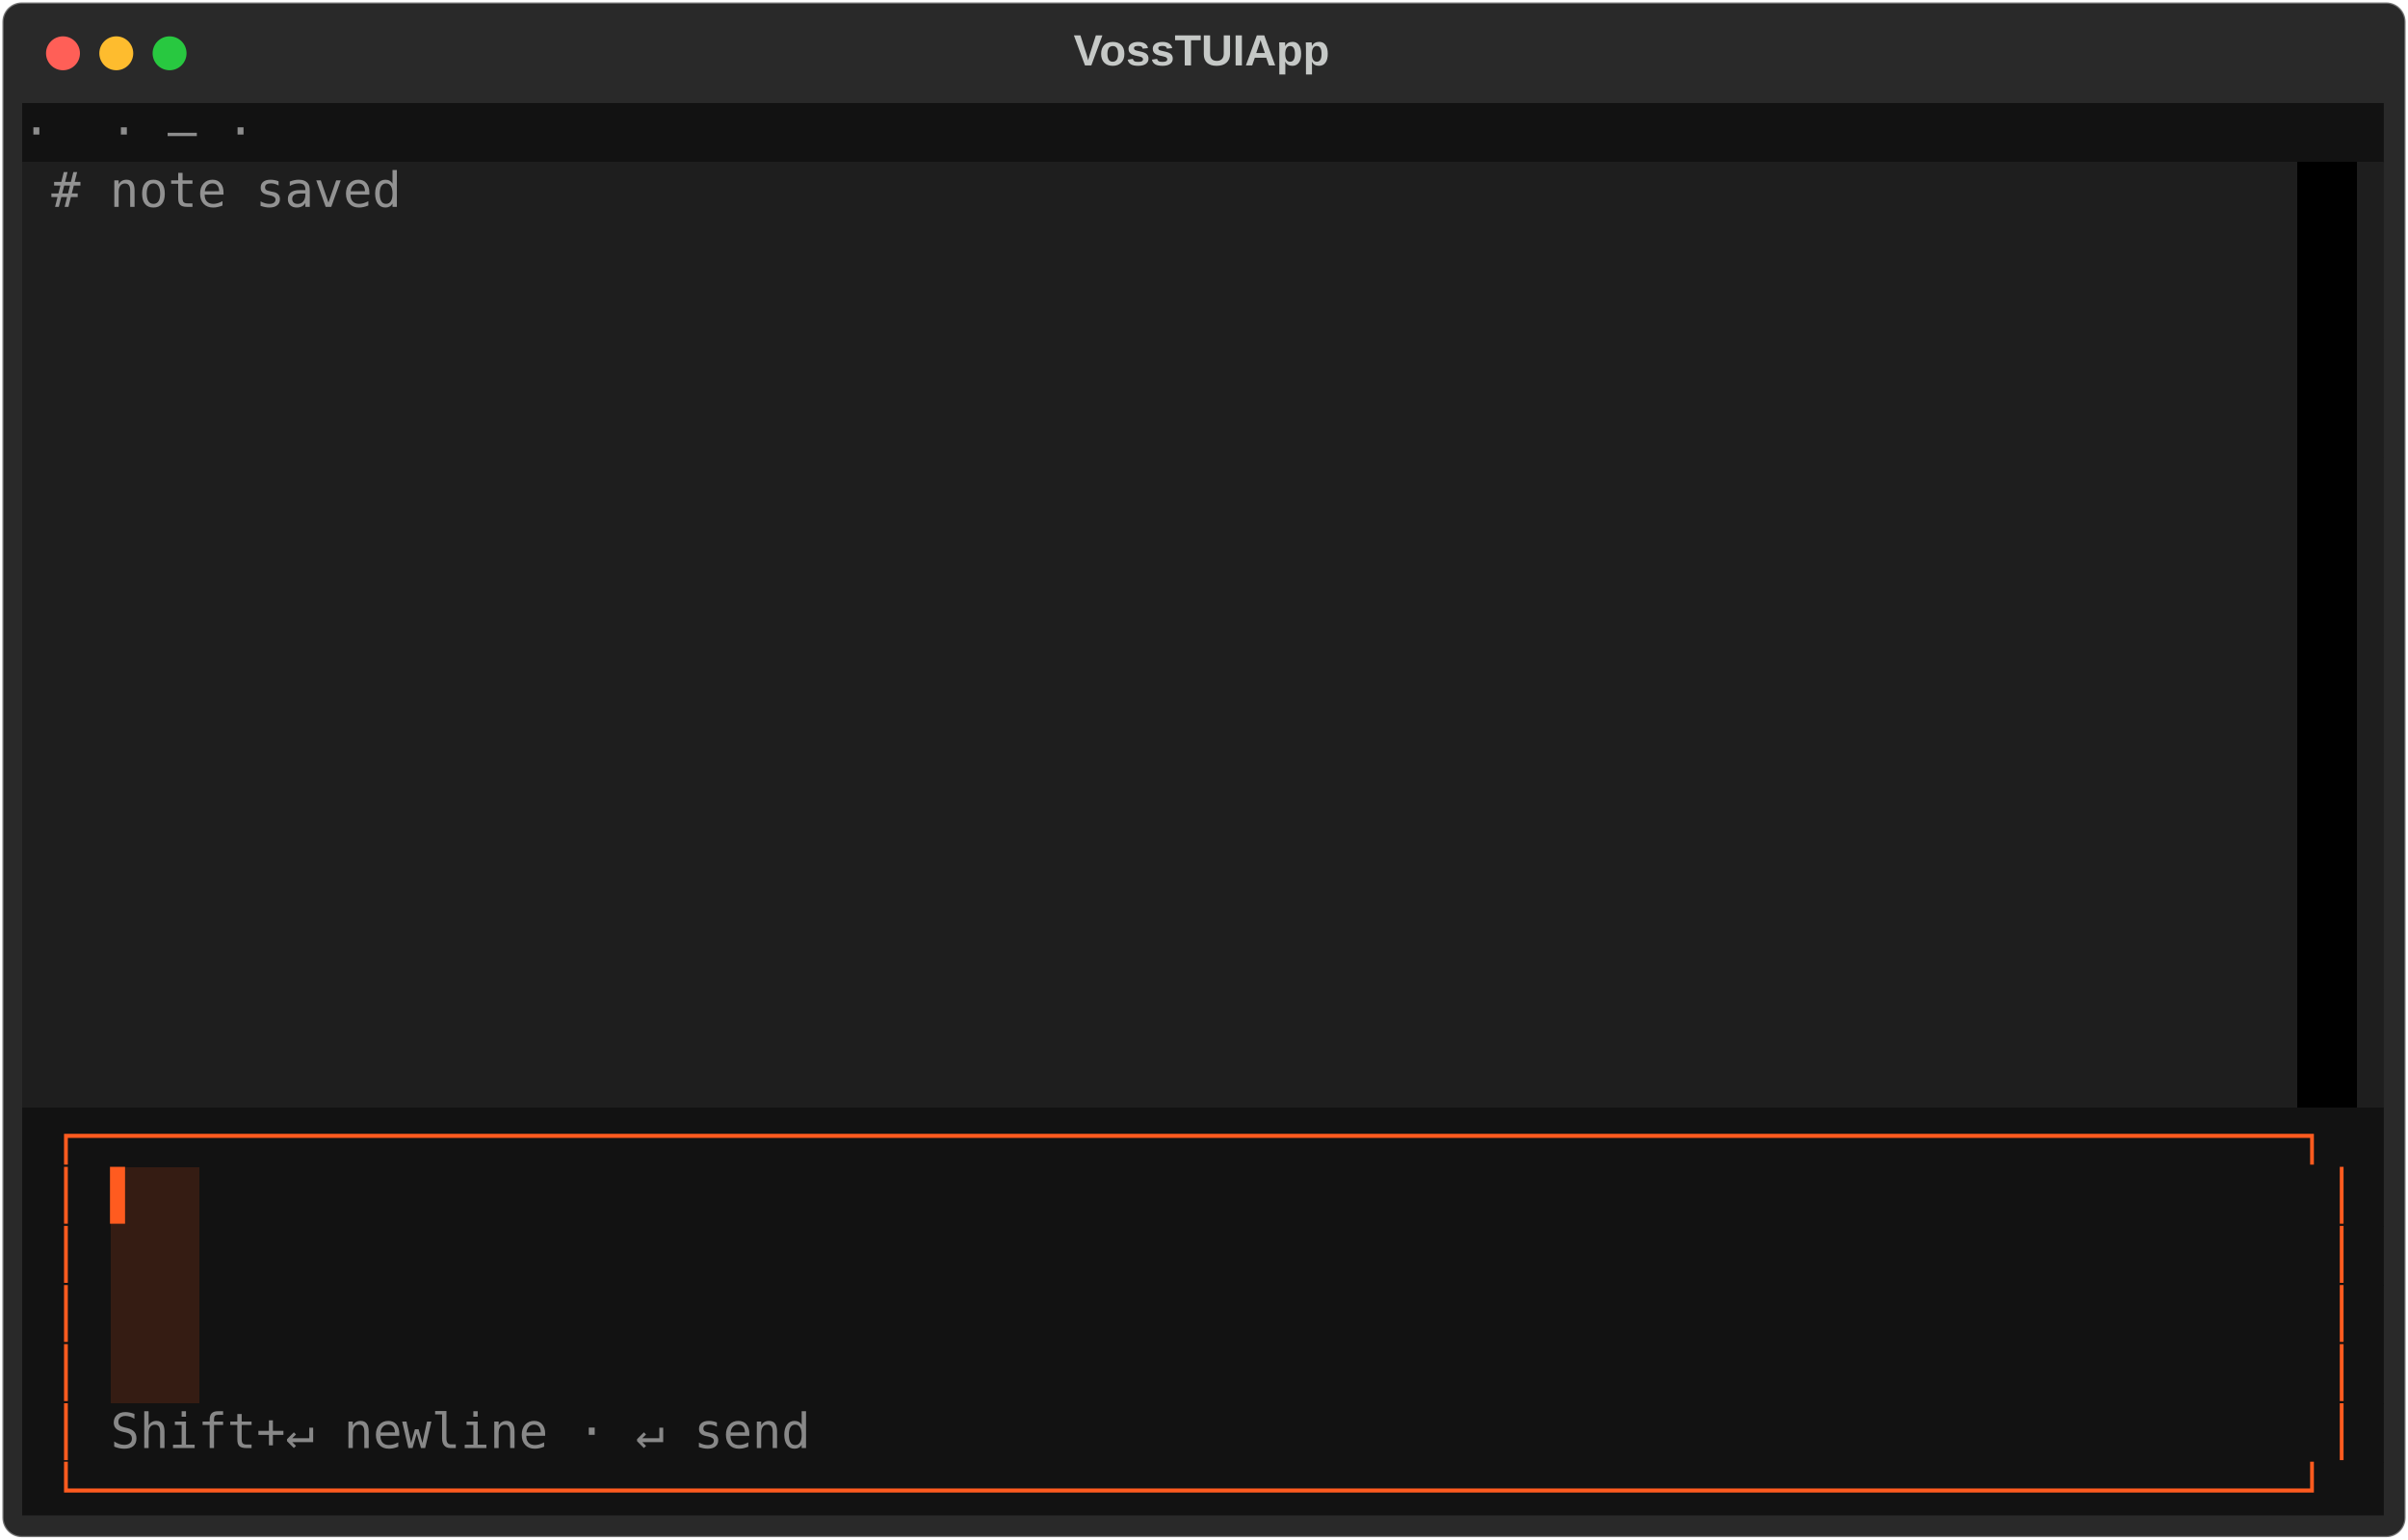
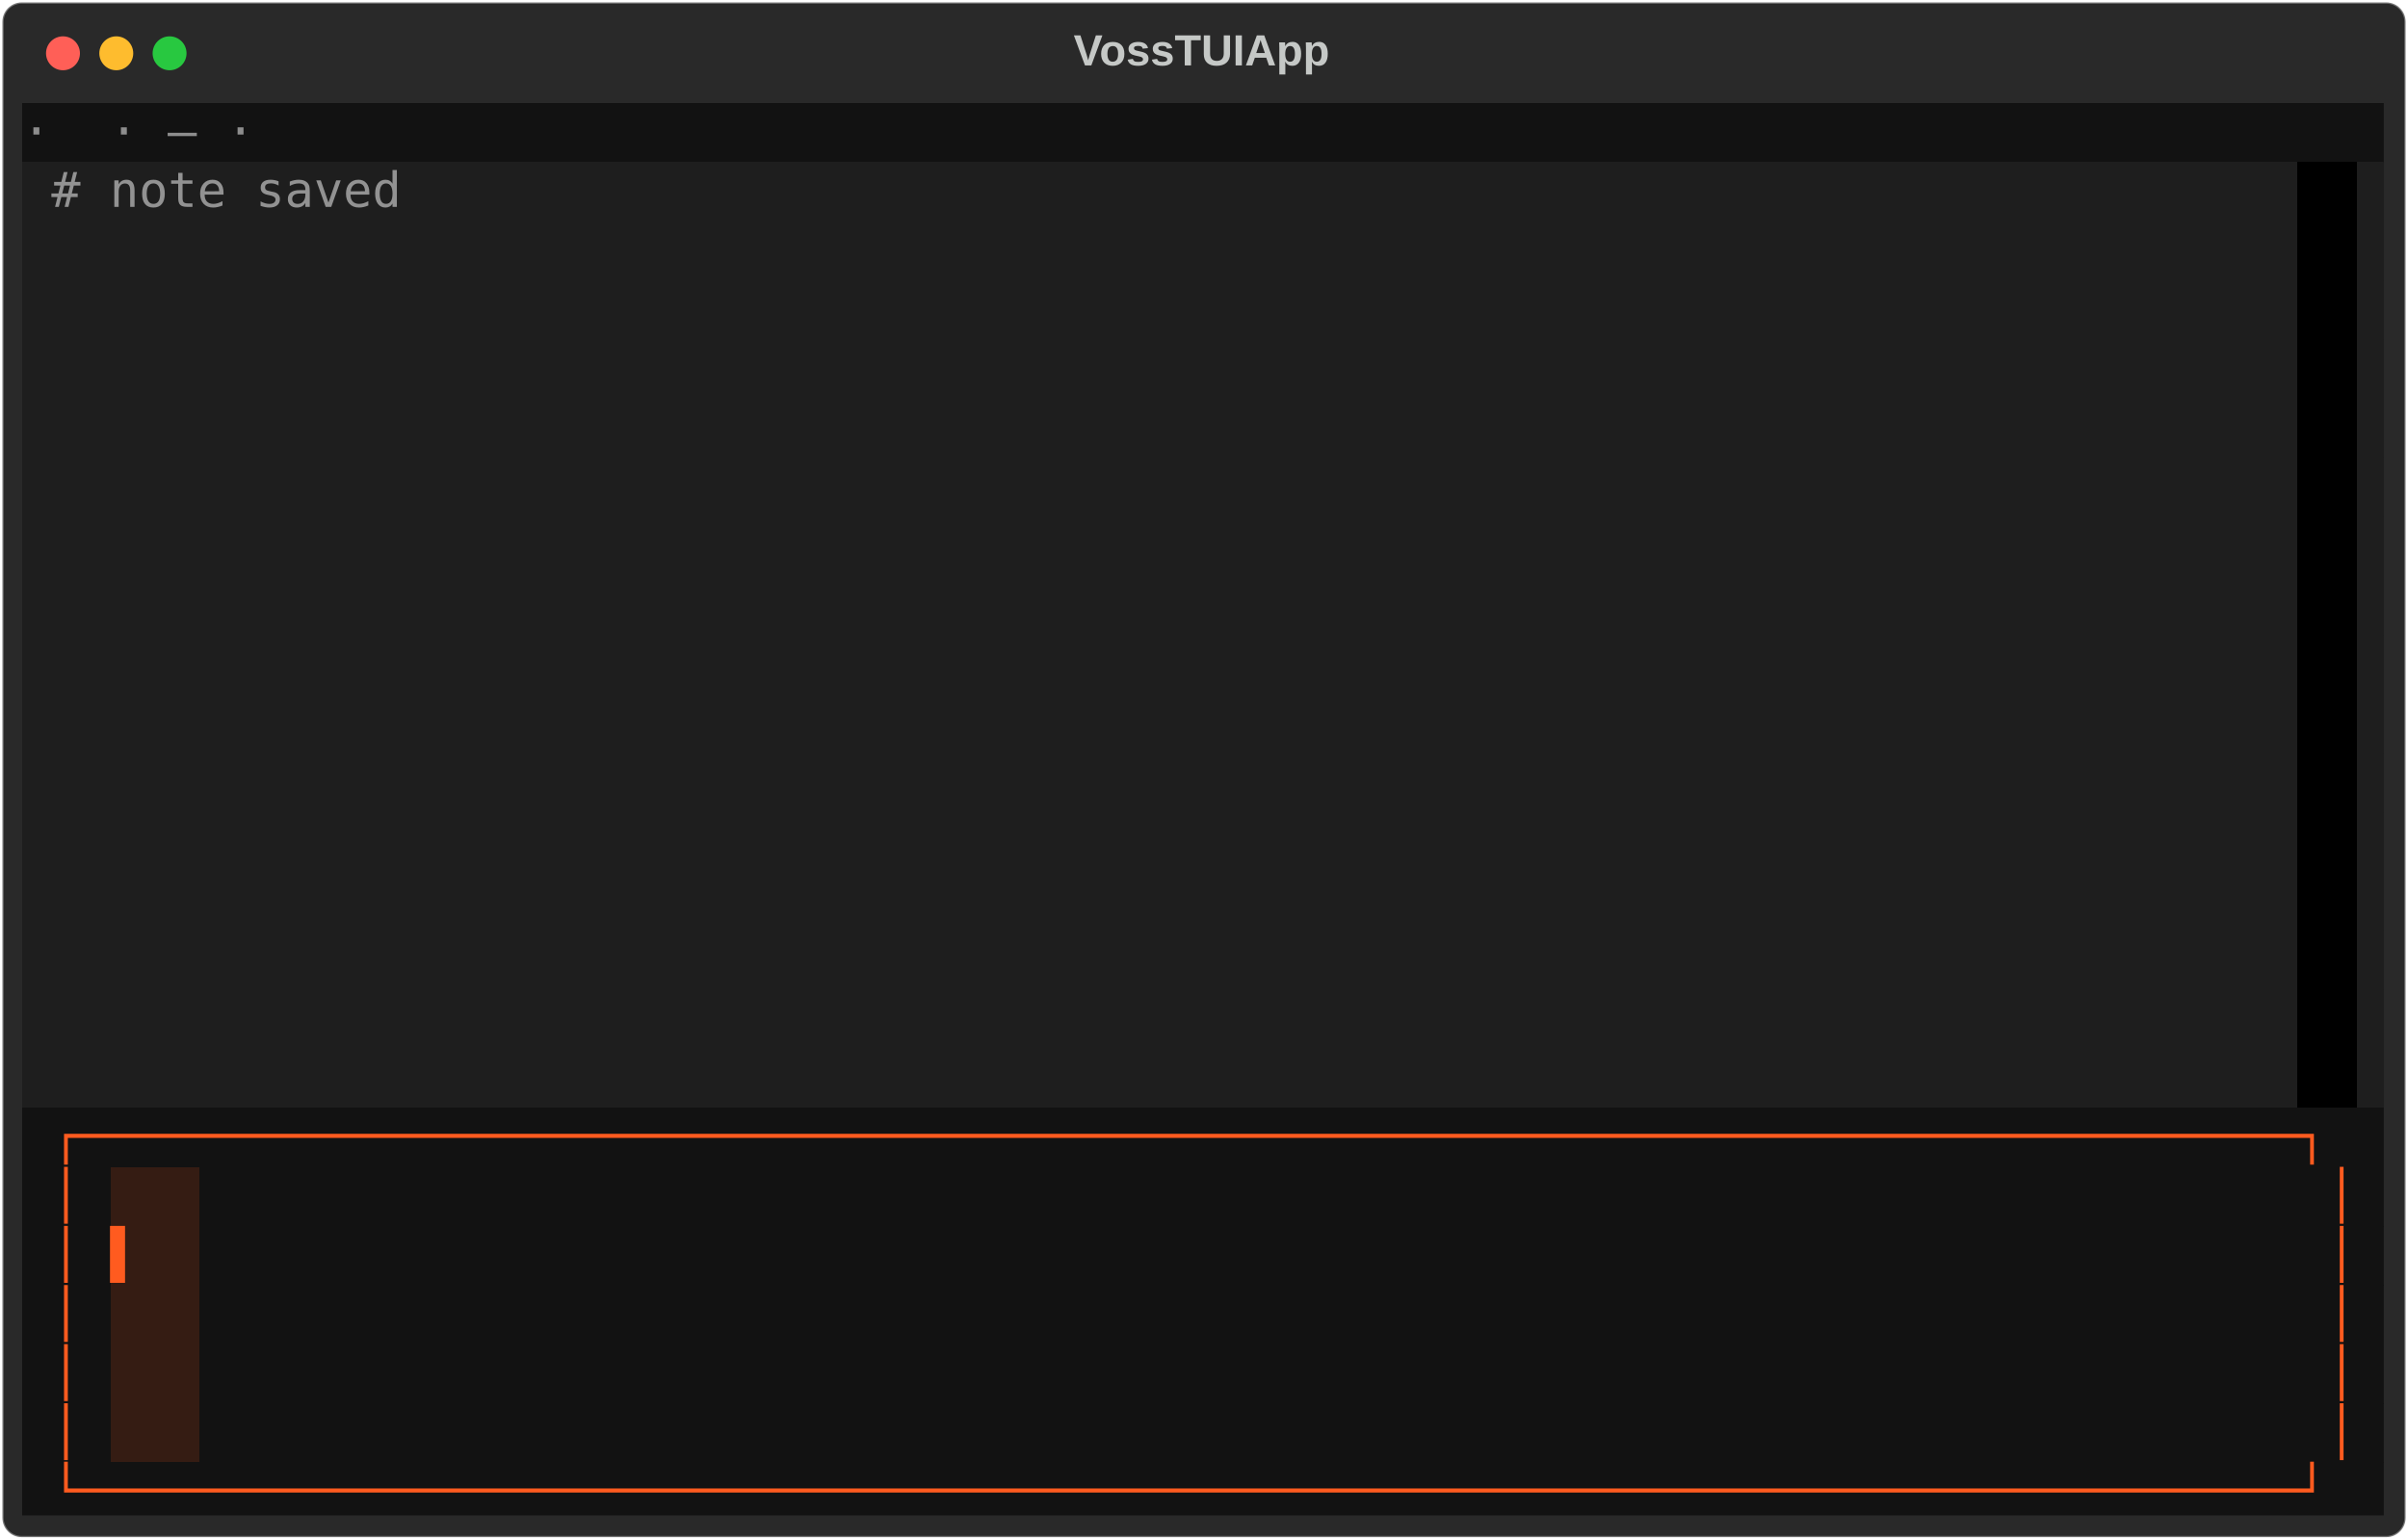
<svg xmlns="http://www.w3.org/2000/svg" class="rich-terminal" viewBox="0 0 994 635.6">
  <style>

    @font-face {
        font-family: "Fira Code";
        src: local("FiraCode-Regular"),
                url("https://cdnjs.cloudflare.com/ajax/libs/firacode/6.2.0/woff2/FiraCode-Regular.woff2") format("woff2"),
                url("https://cdnjs.cloudflare.com/ajax/libs/firacode/6.2.0/woff/FiraCode-Regular.woff") format("woff");
        font-style: normal;
        font-weight: 400;
    }
    @font-face {
        font-family: "Fira Code";
        src: local("FiraCode-Bold"),
                url("https://cdnjs.cloudflare.com/ajax/libs/firacode/6.2.0/woff2/FiraCode-Bold.woff2") format("woff2"),
                url("https://cdnjs.cloudflare.com/ajax/libs/firacode/6.2.0/woff/FiraCode-Bold.woff") format("woff");
        font-style: bold;
        font-weight: 700;
    }

    .terminal-matrix {
        font-family: Fira Code, monospace;
        font-size: 20px;
        line-height: 24.4px;
        font-variant-east-asian: full-width;
    }

    .terminal-title {
        font-size: 18px;
        font-weight: bold;
        font-family: arial;
    }

    .terminal-r1 { fill: #8d8d8d }
.terminal-r2 { fill: #c5c8c6 }
.terminal-r3 { fill: #929292 }
.terminal-r4 { fill: #e0e0e0 }
.terminal-r5 { fill: #ff5b1f }
.terminal-r6 { fill: #ff5b1f;font-weight: bold }
- .terminal-r7 { fill: #888888 }
    </style>
  <defs>
    <clipPath id="terminal-clip-terminal">
      <rect x="0" y="0" width="975.0" height="584.6" />
    </clipPath>
    <clipPath id="terminal-line-0">
      <rect x="0" y="1.5" width="976" height="24.65" />
    </clipPath>
    <clipPath id="terminal-line-1">
      <rect x="0" y="25.9" width="976" height="24.65" />
    </clipPath>
    <clipPath id="terminal-line-2">
      <rect x="0" y="50.3" width="976" height="24.65" />
    </clipPath>
    <clipPath id="terminal-line-3">
      <rect x="0" y="74.7" width="976" height="24.65" />
    </clipPath>
    <clipPath id="terminal-line-4">
      <rect x="0" y="99.1" width="976" height="24.65" />
    </clipPath>
    <clipPath id="terminal-line-5">
      <rect x="0" y="123.5" width="976" height="24.65" />
    </clipPath>
    <clipPath id="terminal-line-6">
      <rect x="0" y="147.9" width="976" height="24.65" />
    </clipPath>
    <clipPath id="terminal-line-7">
      <rect x="0" y="172.3" width="976" height="24.65" />
    </clipPath>
    <clipPath id="terminal-line-8">
      <rect x="0" y="196.7" width="976" height="24.65" />
    </clipPath>
    <clipPath id="terminal-line-9">
      <rect x="0" y="221.1" width="976" height="24.65" />
    </clipPath>
    <clipPath id="terminal-line-10">
      <rect x="0" y="245.5" width="976" height="24.65" />
    </clipPath>
    <clipPath id="terminal-line-11">
      <rect x="0" y="269.9" width="976" height="24.65" />
    </clipPath>
    <clipPath id="terminal-line-12">
      <rect x="0" y="294.3" width="976" height="24.65" />
    </clipPath>
    <clipPath id="terminal-line-13">
      <rect x="0" y="318.7" width="976" height="24.65" />
    </clipPath>
    <clipPath id="terminal-line-14">
      <rect x="0" y="343.1" width="976" height="24.65" />
    </clipPath>
    <clipPath id="terminal-line-15">
      <rect x="0" y="367.5" width="976" height="24.65" />
    </clipPath>
    <clipPath id="terminal-line-16">
      <rect x="0" y="391.9" width="976" height="24.65" />
    </clipPath>
    <clipPath id="terminal-line-17">
      <rect x="0" y="416.3" width="976" height="24.65" />
    </clipPath>
    <clipPath id="terminal-line-18">
      <rect x="0" y="440.7" width="976" height="24.65" />
    </clipPath>
    <clipPath id="terminal-line-19">
      <rect x="0" y="465.1" width="976" height="24.65" />
    </clipPath>
    <clipPath id="terminal-line-20">
      <rect x="0" y="489.5" width="976" height="24.65" />
    </clipPath>
    <clipPath id="terminal-line-21">
      <rect x="0" y="513.9" width="976" height="24.65" />
    </clipPath>
    <clipPath id="terminal-line-22">
      <rect x="0" y="538.3" width="976" height="24.65" />
    </clipPath>
  </defs>
  <rect fill="#292929" stroke="rgba(255,255,255,0.35)" stroke-width="1" x="1" y="1" width="992" height="633.6" rx="8" />
  <text class="terminal-title" fill="#c5c8c6" text-anchor="middle" x="496" y="27">VossTUIApp</text>
  <g transform="translate(26,22)">
    <circle cx="0" cy="0" r="7" fill="#ff5f57" />
    <circle cx="22" cy="0" r="7" fill="#febc2e" />
    <circle cx="44" cy="0" r="7" fill="#28c840" />
  </g>
  <g transform="translate(9, 41)" clip-path="url(#terminal-clip-terminal)">
    <rect fill="#121212" x="0" y="1.5" width="122" height="24.65" shape-rendering="crispEdges" />
    <rect fill="#121212" x="122" y="1.5" width="854" height="24.65" shape-rendering="crispEdges" />
    <rect fill="#1e1e1e" x="0" y="25.9" width="12.2" height="24.65" shape-rendering="crispEdges" />
    <rect fill="#1e1e1e" x="12.2" y="25.9" width="146.4" height="24.65" shape-rendering="crispEdges" />
    <rect fill="#1e1e1e" x="158.6" y="25.9" width="780.8" height="24.65" shape-rendering="crispEdges" />
    <rect fill="#000000" x="939.4" y="25.9" width="24.4" height="24.65" shape-rendering="crispEdges" />
    <rect fill="#1e1e1e" x="963.8" y="25.9" width="12.2" height="24.65" shape-rendering="crispEdges" />
    <rect fill="#1e1e1e" x="0" y="50.3" width="12.2" height="24.65" shape-rendering="crispEdges" />
    <rect fill="#1e1e1e" x="12.2" y="50.3" width="927.2" height="24.65" shape-rendering="crispEdges" />
    <rect fill="#000000" x="939.4" y="50.3" width="24.4" height="24.65" shape-rendering="crispEdges" />
    <rect fill="#1e1e1e" x="963.8" y="50.3" width="12.2" height="24.65" shape-rendering="crispEdges" />
    <rect fill="#1e1e1e" x="0" y="74.7" width="12.2" height="24.65" shape-rendering="crispEdges" />
    <rect fill="#1e1e1e" x="12.2" y="74.7" width="927.2" height="24.65" shape-rendering="crispEdges" />
    <rect fill="#000000" x="939.4" y="74.7" width="24.4" height="24.65" shape-rendering="crispEdges" />
    <rect fill="#1e1e1e" x="963.8" y="74.7" width="12.2" height="24.65" shape-rendering="crispEdges" />
    <rect fill="#1e1e1e" x="0" y="99.1" width="12.2" height="24.65" shape-rendering="crispEdges" />
    <rect fill="#1e1e1e" x="12.2" y="99.1" width="927.2" height="24.65" shape-rendering="crispEdges" />
    <rect fill="#000000" x="939.4" y="99.1" width="24.4" height="24.65" shape-rendering="crispEdges" />
    <rect fill="#1e1e1e" x="963.8" y="99.1" width="12.2" height="24.65" shape-rendering="crispEdges" />
    <rect fill="#1e1e1e" x="0" y="123.5" width="12.2" height="24.65" shape-rendering="crispEdges" />
    <rect fill="#1e1e1e" x="12.2" y="123.5" width="927.2" height="24.65" shape-rendering="crispEdges" />
    <rect fill="#000000" x="939.4" y="123.5" width="24.4" height="24.65" shape-rendering="crispEdges" />
    <rect fill="#1e1e1e" x="963.8" y="123.5" width="12.2" height="24.65" shape-rendering="crispEdges" />
    <rect fill="#1e1e1e" x="0" y="147.9" width="12.2" height="24.65" shape-rendering="crispEdges" />
    <rect fill="#1e1e1e" x="12.2" y="147.9" width="927.2" height="24.65" shape-rendering="crispEdges" />
    <rect fill="#000000" x="939.4" y="147.9" width="24.4" height="24.65" shape-rendering="crispEdges" />
    <rect fill="#1e1e1e" x="963.8" y="147.9" width="12.2" height="24.65" shape-rendering="crispEdges" />
    <rect fill="#1e1e1e" x="0" y="172.3" width="12.2" height="24.65" shape-rendering="crispEdges" />
    <rect fill="#1e1e1e" x="12.2" y="172.3" width="927.2" height="24.65" shape-rendering="crispEdges" />
    <rect fill="#000000" x="939.4" y="172.3" width="24.4" height="24.65" shape-rendering="crispEdges" />
    <rect fill="#1e1e1e" x="963.8" y="172.3" width="12.2" height="24.65" shape-rendering="crispEdges" />
    <rect fill="#1e1e1e" x="0" y="196.7" width="12.2" height="24.65" shape-rendering="crispEdges" />
    <rect fill="#1e1e1e" x="12.2" y="196.7" width="927.2" height="24.65" shape-rendering="crispEdges" />
    <rect fill="#000000" x="939.4" y="196.7" width="24.4" height="24.65" shape-rendering="crispEdges" />
    <rect fill="#1e1e1e" x="963.8" y="196.7" width="12.2" height="24.65" shape-rendering="crispEdges" />
    <rect fill="#1e1e1e" x="0" y="221.1" width="12.2" height="24.65" shape-rendering="crispEdges" />
    <rect fill="#1e1e1e" x="12.2" y="221.1" width="927.2" height="24.65" shape-rendering="crispEdges" />
    <rect fill="#000000" x="939.4" y="221.1" width="24.4" height="24.65" shape-rendering="crispEdges" />
    <rect fill="#1e1e1e" x="963.8" y="221.1" width="12.2" height="24.65" shape-rendering="crispEdges" />
    <rect fill="#1e1e1e" x="0" y="245.5" width="12.2" height="24.65" shape-rendering="crispEdges" />
    <rect fill="#1e1e1e" x="12.2" y="245.5" width="927.2" height="24.65" shape-rendering="crispEdges" />
    <rect fill="#000000" x="939.4" y="245.5" width="24.4" height="24.65" shape-rendering="crispEdges" />
    <rect fill="#1e1e1e" x="963.8" y="245.5" width="12.2" height="24.65" shape-rendering="crispEdges" />
    <rect fill="#1e1e1e" x="0" y="269.9" width="12.2" height="24.65" shape-rendering="crispEdges" />
    <rect fill="#1e1e1e" x="12.2" y="269.9" width="927.2" height="24.65" shape-rendering="crispEdges" />
    <rect fill="#000000" x="939.4" y="269.9" width="24.4" height="24.65" shape-rendering="crispEdges" />
    <rect fill="#1e1e1e" x="963.8" y="269.9" width="12.2" height="24.65" shape-rendering="crispEdges" />
    <rect fill="#1e1e1e" x="0" y="294.3" width="12.2" height="24.65" shape-rendering="crispEdges" />
    <rect fill="#1e1e1e" x="12.2" y="294.3" width="927.2" height="24.65" shape-rendering="crispEdges" />
    <rect fill="#000000" x="939.4" y="294.3" width="24.4" height="24.65" shape-rendering="crispEdges" />
    <rect fill="#1e1e1e" x="963.8" y="294.3" width="12.2" height="24.65" shape-rendering="crispEdges" />
    <rect fill="#1e1e1e" x="0" y="318.7" width="12.2" height="24.65" shape-rendering="crispEdges" />
    <rect fill="#1e1e1e" x="12.2" y="318.7" width="927.2" height="24.65" shape-rendering="crispEdges" />
    <rect fill="#000000" x="939.4" y="318.7" width="24.4" height="24.65" shape-rendering="crispEdges" />
    <rect fill="#1e1e1e" x="963.8" y="318.7" width="12.2" height="24.65" shape-rendering="crispEdges" />
    <rect fill="#1e1e1e" x="0" y="343.1" width="12.2" height="24.65" shape-rendering="crispEdges" />
    <rect fill="#1e1e1e" x="12.2" y="343.1" width="927.2" height="24.65" shape-rendering="crispEdges" />
    <rect fill="#000000" x="939.4" y="343.1" width="24.4" height="24.65" shape-rendering="crispEdges" />
    <rect fill="#1e1e1e" x="963.8" y="343.1" width="12.2" height="24.65" shape-rendering="crispEdges" />
    <rect fill="#1e1e1e" x="0" y="367.5" width="12.2" height="24.65" shape-rendering="crispEdges" />
    <rect fill="#1e1e1e" x="12.2" y="367.5" width="927.2" height="24.65" shape-rendering="crispEdges" />
    <rect fill="#000000" x="939.4" y="367.5" width="24.4" height="24.65" shape-rendering="crispEdges" />
    <rect fill="#1e1e1e" x="963.8" y="367.5" width="12.2" height="24.65" shape-rendering="crispEdges" />
    <rect fill="#1e1e1e" x="0" y="391.9" width="12.2" height="24.65" shape-rendering="crispEdges" />
    <rect fill="#1e1e1e" x="12.2" y="391.9" width="927.2" height="24.65" shape-rendering="crispEdges" />
    <rect fill="#000000" x="939.4" y="391.9" width="24.4" height="24.65" shape-rendering="crispEdges" />
    <rect fill="#1e1e1e" x="963.8" y="391.9" width="12.2" height="24.65" shape-rendering="crispEdges" />
    <rect fill="#121212" x="0" y="416.3" width="12.2" height="24.65" shape-rendering="crispEdges" />
    <rect fill="#121212" x="12.2" y="416.3" width="951.6" height="24.65" shape-rendering="crispEdges" />
    <rect fill="#121212" x="963.8" y="416.3" width="12.2" height="24.65" shape-rendering="crispEdges" />
    <rect fill="#121212" x="0" y="440.7" width="12.2" height="24.65" shape-rendering="crispEdges" />
    <rect fill="#121212" x="12.2" y="440.7" width="12.2" height="24.65" shape-rendering="crispEdges" />
    <rect fill="#121212" x="24.4" y="440.7" width="12.2" height="24.65" shape-rendering="crispEdges" />
    <rect fill="#351c13" x="36.6" y="440.7" width="36.6" height="24.65" shape-rendering="crispEdges" />
-     <rect fill="#121212" x="73.2" y="440.7" width="854" height="24.65" shape-rendering="crispEdges" />
-     <rect fill="#121212" x="927.2" y="440.7" width="24.4" height="24.65" shape-rendering="crispEdges" />
+     <rect fill="#121212" x="73.2" y="440.7" width="878.4" height="24.65" shape-rendering="crispEdges" />
    <rect fill="#121212" x="951.6" y="440.7" width="12.2" height="24.65" shape-rendering="crispEdges" />
    <rect fill="#121212" x="963.8" y="440.7" width="12.2" height="24.65" shape-rendering="crispEdges" />
    <rect fill="#121212" x="0" y="465.1" width="12.2" height="24.65" shape-rendering="crispEdges" />
    <rect fill="#121212" x="12.2" y="465.1" width="12.2" height="24.65" shape-rendering="crispEdges" />
    <rect fill="#121212" x="24.4" y="465.1" width="12.2" height="24.65" shape-rendering="crispEdges" />
    <rect fill="#351c13" x="36.6" y="465.1" width="36.6" height="24.65" shape-rendering="crispEdges" />
-     <rect fill="#121212" x="73.2" y="465.1" width="878.4" height="24.65" shape-rendering="crispEdges" />
+     <rect fill="#121212" x="73.2" y="465.1" width="854" height="24.65" shape-rendering="crispEdges" />
+     <rect fill="#121212" x="927.2" y="465.1" width="24.4" height="24.65" shape-rendering="crispEdges" />
    <rect fill="#121212" x="951.6" y="465.1" width="12.2" height="24.65" shape-rendering="crispEdges" />
    <rect fill="#121212" x="963.8" y="465.1" width="12.2" height="24.65" shape-rendering="crispEdges" />
    <rect fill="#121212" x="0" y="489.5" width="12.2" height="24.65" shape-rendering="crispEdges" />
    <rect fill="#121212" x="12.2" y="489.5" width="12.2" height="24.65" shape-rendering="crispEdges" />
    <rect fill="#121212" x="24.4" y="489.5" width="12.2" height="24.65" shape-rendering="crispEdges" />
    <rect fill="#351c13" x="36.6" y="489.5" width="36.6" height="24.65" shape-rendering="crispEdges" />
    <rect fill="#121212" x="73.2" y="489.5" width="878.4" height="24.65" shape-rendering="crispEdges" />
    <rect fill="#121212" x="951.6" y="489.5" width="12.2" height="24.65" shape-rendering="crispEdges" />
    <rect fill="#121212" x="963.8" y="489.5" width="12.2" height="24.65" shape-rendering="crispEdges" />
    <rect fill="#121212" x="0" y="513.9" width="12.2" height="24.65" shape-rendering="crispEdges" />
    <rect fill="#121212" x="12.2" y="513.9" width="12.2" height="24.65" shape-rendering="crispEdges" />
    <rect fill="#121212" x="24.4" y="513.9" width="12.2" height="24.65" shape-rendering="crispEdges" />
    <rect fill="#351c13" x="36.6" y="513.9" width="36.6" height="24.65" shape-rendering="crispEdges" />
    <rect fill="#121212" x="73.2" y="513.9" width="878.4" height="24.65" shape-rendering="crispEdges" />
    <rect fill="#121212" x="951.6" y="513.9" width="12.2" height="24.65" shape-rendering="crispEdges" />
    <rect fill="#121212" x="963.8" y="513.9" width="12.2" height="24.65" shape-rendering="crispEdges" />
    <rect fill="#121212" x="0" y="538.3" width="12.2" height="24.65" shape-rendering="crispEdges" />
    <rect fill="#121212" x="12.2" y="538.3" width="12.2" height="24.65" shape-rendering="crispEdges" />
    <rect fill="#121212" x="24.4" y="538.3" width="12.2" height="24.65" shape-rendering="crispEdges" />
-     <rect fill="#121212" x="36.6" y="538.3" width="902.8" height="24.65" shape-rendering="crispEdges" />
-     <rect fill="#121212" x="939.4" y="538.3" width="12.2" height="24.65" shape-rendering="crispEdges" />
+     <rect fill="#351c13" x="36.6" y="538.3" width="36.6" height="24.65" shape-rendering="crispEdges" />
+     <rect fill="#121212" x="73.2" y="538.3" width="878.4" height="24.65" shape-rendering="crispEdges" />
    <rect fill="#121212" x="951.6" y="538.3" width="12.2" height="24.65" shape-rendering="crispEdges" />
    <rect fill="#121212" x="963.8" y="538.3" width="12.2" height="24.65" shape-rendering="crispEdges" />
    <rect fill="#121212" x="0" y="562.7" width="12.2" height="24.65" shape-rendering="crispEdges" />
    <rect fill="#121212" x="12.2" y="562.7" width="951.6" height="24.65" shape-rendering="crispEdges" />
    <rect fill="#121212" x="963.8" y="562.7" width="12.2" height="24.65" shape-rendering="crispEdges" />
    <g class="terminal-matrix">
      <text class="terminal-r1" x="0" y="20" textLength="122" clip-path="url(#terminal-line-0)"> ·  · — · </text>
      <text class="terminal-r2" x="976" y="20" textLength="12.2" clip-path="url(#terminal-line-0)">
</text>
      <text class="terminal-r3" x="12.2" y="44.4" textLength="146.4" clip-path="url(#terminal-line-1)"># note saved</text>
      <text class="terminal-r2" x="976" y="44.4" textLength="12.2" clip-path="url(#terminal-line-1)">
</text>
      <text class="terminal-r2" x="976" y="68.8" textLength="12.2" clip-path="url(#terminal-line-2)">
</text>
      <text class="terminal-r2" x="976" y="93.2" textLength="12.2" clip-path="url(#terminal-line-3)">
</text>
      <text class="terminal-r2" x="976" y="117.6" textLength="12.2" clip-path="url(#terminal-line-4)">
</text>
      <text class="terminal-r2" x="976" y="142" textLength="12.2" clip-path="url(#terminal-line-5)">
</text>
      <text class="terminal-r2" x="976" y="166.4" textLength="12.2" clip-path="url(#terminal-line-6)">
</text>
      <text class="terminal-r2" x="976" y="190.8" textLength="12.2" clip-path="url(#terminal-line-7)">
</text>
      <text class="terminal-r2" x="976" y="215.2" textLength="12.2" clip-path="url(#terminal-line-8)">
</text>
      <text class="terminal-r2" x="976" y="239.6" textLength="12.2" clip-path="url(#terminal-line-9)">
</text>
      <text class="terminal-r2" x="976" y="264" textLength="12.2" clip-path="url(#terminal-line-10)">
</text>
      <text class="terminal-r2" x="976" y="288.4" textLength="12.2" clip-path="url(#terminal-line-11)">
</text>
      <text class="terminal-r2" x="976" y="312.8" textLength="12.2" clip-path="url(#terminal-line-12)">
</text>
      <text class="terminal-r2" x="976" y="337.2" textLength="12.2" clip-path="url(#terminal-line-13)">
</text>
      <text class="terminal-r2" x="976" y="361.6" textLength="12.2" clip-path="url(#terminal-line-14)">
</text>
      <text class="terminal-r2" x="976" y="386" textLength="12.2" clip-path="url(#terminal-line-15)">
</text>
      <text class="terminal-r2" x="976" y="410.4" textLength="12.2" clip-path="url(#terminal-line-16)">
</text>
      <text class="terminal-r5" x="12.2" y="434.8" textLength="951.6" clip-path="url(#terminal-line-17)">┌────────────────────────────────────────────────────────────────────────────┐</text>
      <text class="terminal-r2" x="976" y="434.8" textLength="12.2" clip-path="url(#terminal-line-17)">
</text>
      <text class="terminal-r5" x="12.2" y="459.2" textLength="12.2" clip-path="url(#terminal-line-18)">│</text>
-       <text class="terminal-r6" x="36.6" y="459.2" textLength="36.6" clip-path="url(#terminal-line-18)">▌  </text>
      <text class="terminal-r5" x="951.6" y="459.2" textLength="12.2" clip-path="url(#terminal-line-18)">│</text>
      <text class="terminal-r2" x="976" y="459.2" textLength="12.2" clip-path="url(#terminal-line-18)">
</text>
      <text class="terminal-r5" x="12.2" y="483.6" textLength="12.2" clip-path="url(#terminal-line-19)">│</text>
+       <text class="terminal-r6" x="36.6" y="483.6" textLength="36.6" clip-path="url(#terminal-line-19)">▌  </text>
      <text class="terminal-r5" x="951.6" y="483.6" textLength="12.2" clip-path="url(#terminal-line-19)">│</text>
      <text class="terminal-r2" x="976" y="483.6" textLength="12.2" clip-path="url(#terminal-line-19)">
</text>
      <text class="terminal-r5" x="12.2" y="508" textLength="12.2" clip-path="url(#terminal-line-20)">│</text>
      <text class="terminal-r5" x="951.6" y="508" textLength="12.2" clip-path="url(#terminal-line-20)">│</text>
      <text class="terminal-r2" x="976" y="508" textLength="12.2" clip-path="url(#terminal-line-20)">
</text>
      <text class="terminal-r5" x="12.2" y="532.4" textLength="12.2" clip-path="url(#terminal-line-21)">│</text>
      <text class="terminal-r5" x="951.6" y="532.4" textLength="12.2" clip-path="url(#terminal-line-21)">│</text>
      <text class="terminal-r2" x="976" y="532.4" textLength="12.2" clip-path="url(#terminal-line-21)">
</text>
      <text class="terminal-r5" x="12.2" y="556.8" textLength="12.2" clip-path="url(#terminal-line-22)">│</text>
-       <text class="terminal-r7" x="36.6" y="556.8" textLength="902.8" clip-path="url(#terminal-line-22)">                                                  Shift+↵ newline · ↵ send</text>
      <text class="terminal-r5" x="951.6" y="556.8" textLength="12.2" clip-path="url(#terminal-line-22)">│</text>
      <text class="terminal-r2" x="976" y="556.8" textLength="12.2" clip-path="url(#terminal-line-22)">
</text>
      <text class="terminal-r5" x="12.2" y="581.2" textLength="951.6" clip-path="url(#terminal-line-23)">└────────────────────────────────────────────────────────────────────────────┘</text>
    </g>
  </g>
</svg>
